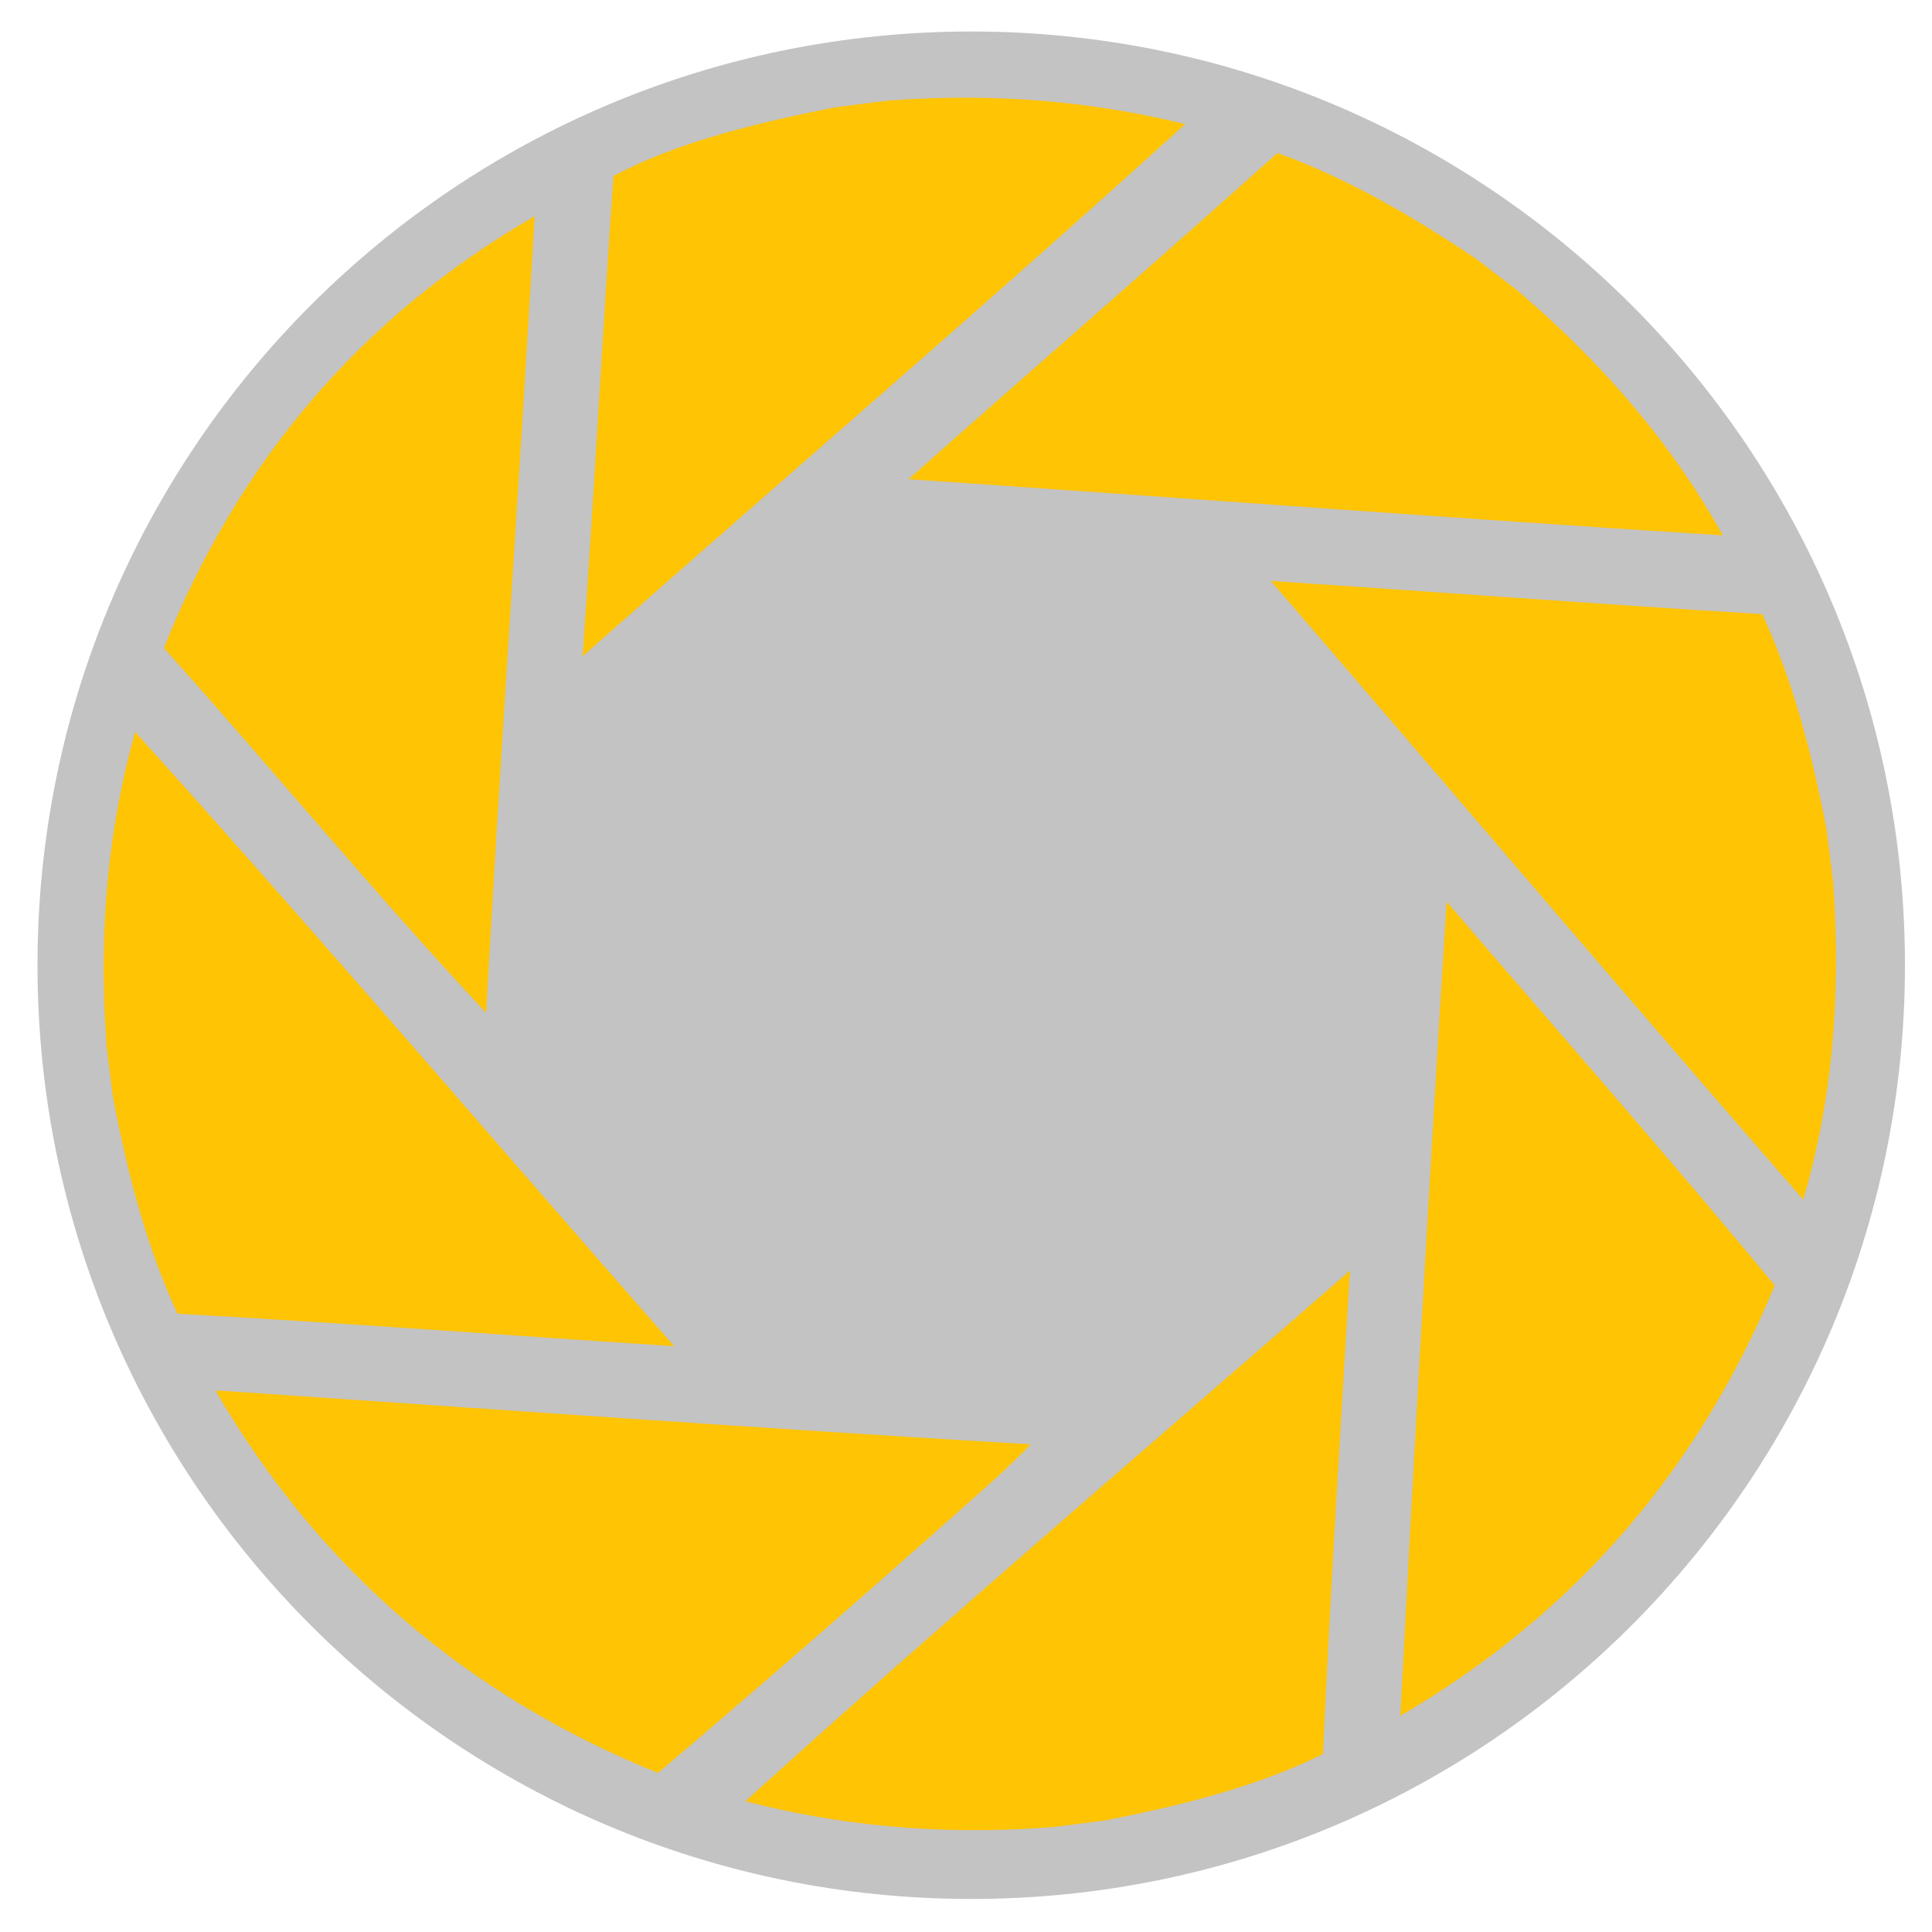
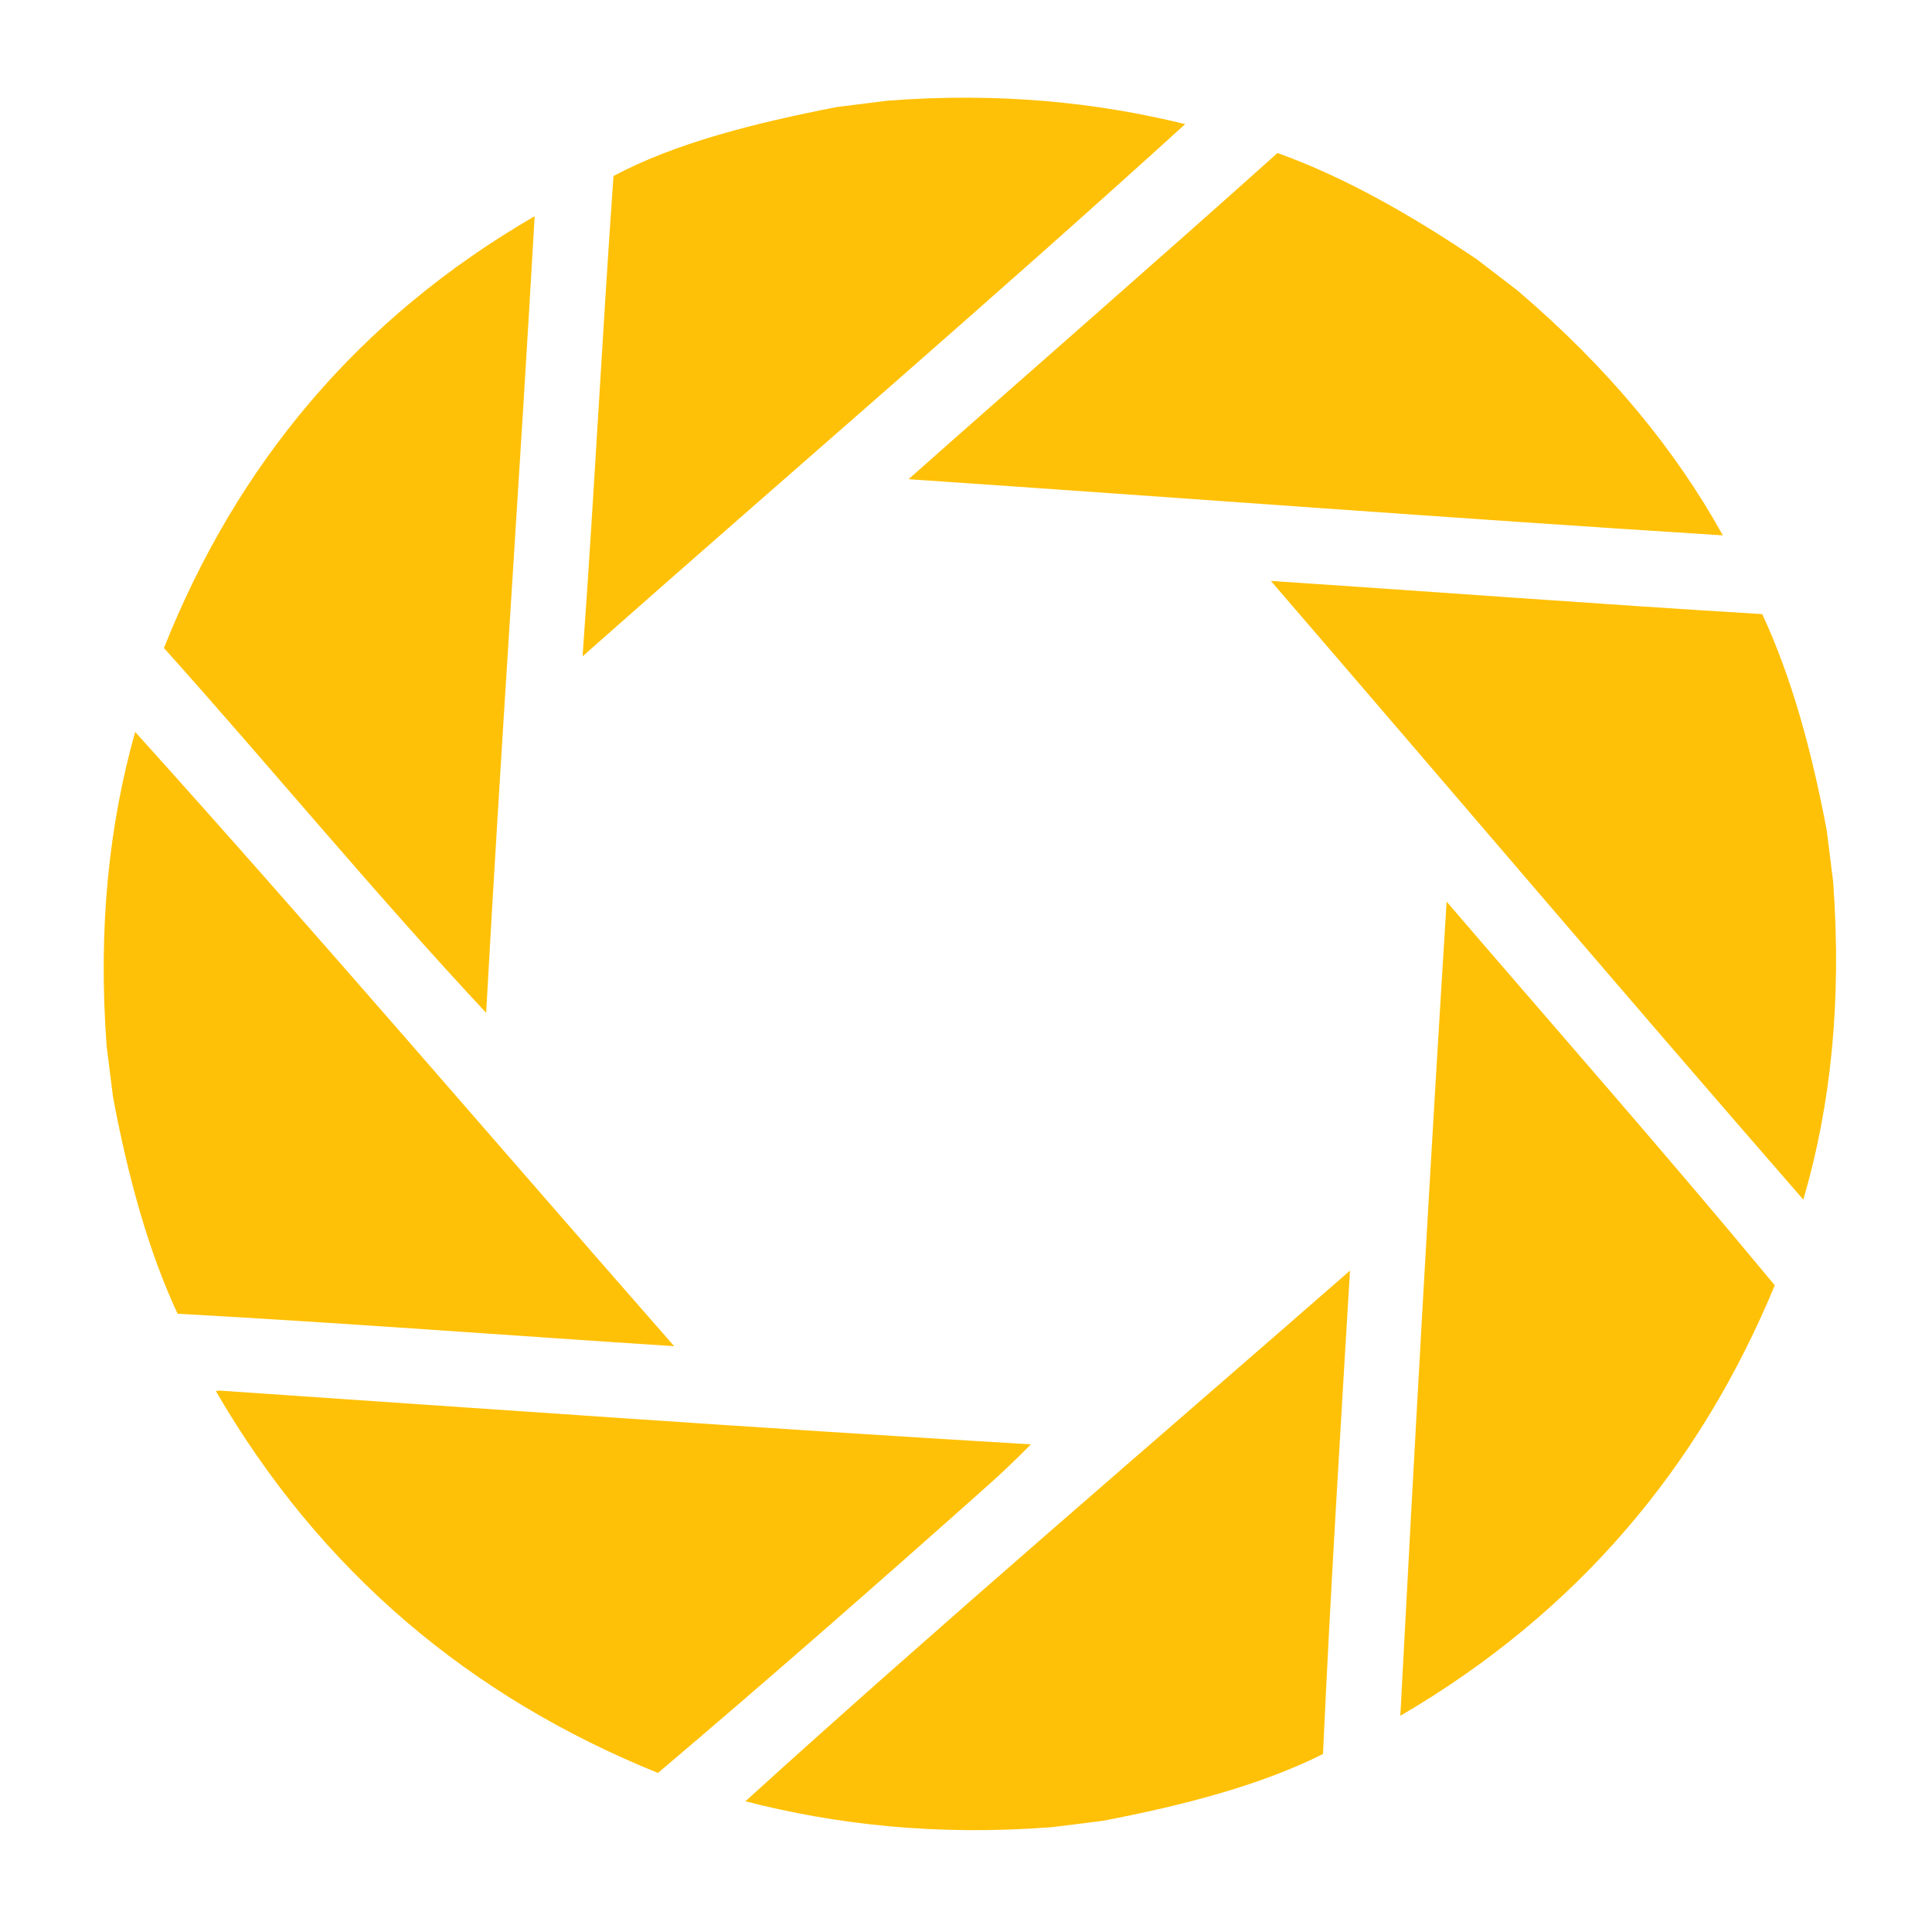
<svg xmlns="http://www.w3.org/2000/svg" version="1.1" x="0px" y="0px" width="644px" height="644px" viewBox="0 0 644 644" enable-background="new 0 0 644 644" xml:space="preserve">
  <g>
-     <circle fill="#111111" fill-opacity="0.25" cx="323.743" cy="321.744" r="311.243" />
-     <path fill="#FFC404" d="M178.216,72.065c-58.928,34.185-99.259,82.837-123.572,143.94   c36.047,40.22,70.657,82.288,107.408,121.598C166.954,248.712,173.16,160.838,178.216,72.065z" />
-     <path fill="#FFC404" d="M611.055,293.941c-0.707-5.662-1.416-11.323-2.123-16.984   c-5.036-26.84-11.814-51.437-21.529-72.259c-54.881-3.311-109.119-7.445-163.774-11.045   c59.215,68.667,117.985,137.913,177.478,206.226C610.162,369.03,613.99,334.117,611.055,293.941z" />
-     <path fill="#FFC404" d="M35.544,348.667c0.708,5.661,1.417,11.323,2.125,16.984   c5.036,26.838,11.815,51.436,21.529,72.259c55.593,3.074,110.333,7.244,165.531,10.824   c-59.681-68.068-120.151-138.753-179.673-204.761C36.413,274.616,32.609,309.021,35.544,348.667z" />
-     <path fill="#FFC404" d="M482.205,300.539c-5.62,90.096-10.666,180.634-15.433,271.396   c58.892-34.392,99.708-82.839,124.817-143.502C555.697,385.068,518.723,343.095,482.205,300.539z" />
-     <path fill="#FFC404" d="M73.109,463.532c-0.391,0.05-0.781,0.099-1.171,0.147   c35.109,60.462,84.931,102.002,147.382,127.305c36.735-31.118,73.794-63.606,109.958-95.841c4.929-4.395,9.335-8.582,14.348-13.691   C252.977,476.095,163.169,469.646,73.109,463.532z" />
-     <path fill="#FFC404" d="M295.938,33.549c-5.662,0.708-11.323,1.416-16.984,2.124   c-27.711,5.416-53.89,12.022-74.455,22.993c-3.778,53.106-6.476,107.053-10.313,160.113   c66.88-59.196,134.932-117.483,200.88-177.403C365.627,34.133,333.204,30.727,295.938,33.549z" />
-     <path fill="#FFC404" d="M367.647,606.936c27.272-5.227,52.666-11.915,73.354-22.262   c2.465-54.129,5.797-107.581,8.996-161.138c-67.335,58.842-135.539,117.012-201.539,176.891   c30.252,7.783,63.609,11.575,102.203,8.632C356.324,608.352,361.986,607.643,367.647,606.936z" />
-     <path fill="#FFC404" d="M505.924,96.914c-4.525-3.476-9.049-6.951-13.574-10.428   c-22.63-15.283-44.891-27.752-66.527-35.479c-40.932,36.709-81.998,72.379-122.976,108.726   c90.463,6.148,181.028,13.02,271.435,18.723C558.706,150.33,536.563,123.065,505.924,96.914z" />
+     <path fill="#FFC107" d="M178.216,72.065c-58.928,34.185-99.259,82.837-123.572,143.94   c36.047,40.22,70.657,82.288,107.408,121.598C166.954,248.712,173.16,160.838,178.216,72.065z" />
+     <path fill="#FFC107" d="M611.055,293.941c-0.707-5.662-1.416-11.323-2.123-16.984   c-5.036-26.84-11.814-51.437-21.529-72.259c-54.881-3.311-109.119-7.445-163.774-11.045   c59.215,68.667,117.985,137.913,177.478,206.226C610.162,369.03,613.99,334.117,611.055,293.941z" />
+     <path fill="#FFC107" d="M35.544,348.667c0.708,5.661,1.417,11.323,2.125,16.984   c5.036,26.838,11.815,51.436,21.529,72.259c55.593,3.074,110.333,7.244,165.531,10.824   c-59.681-68.068-120.151-138.753-179.673-204.761C36.413,274.616,32.609,309.021,35.544,348.667z" />
+     <path fill="#FFC107" d="M482.205,300.539c-5.62,90.096-10.666,180.634-15.433,271.396   c58.892-34.392,99.708-82.839,124.817-143.502C555.697,385.068,518.723,343.095,482.205,300.539z" />
+     <path fill="#FFC107" d="M73.109,463.532c-0.391,0.05-0.781,0.099-1.171,0.147   c35.109,60.462,84.931,102.002,147.382,127.305c36.735-31.118,73.794-63.606,109.958-95.841c4.929-4.395,9.335-8.582,14.348-13.691   C252.977,476.095,163.169,469.646,73.109,463.532z" />
+     <path fill="#FFC107" d="M295.938,33.549c-5.662,0.708-11.323,1.416-16.984,2.124   c-27.711,5.416-53.89,12.022-74.455,22.993c-3.778,53.106-6.476,107.053-10.313,160.113   c66.88-59.196,134.932-117.483,200.88-177.403C365.627,34.133,333.204,30.727,295.938,33.549z" />
+     <path fill="#FFC107" d="M367.647,606.936c27.272-5.227,52.666-11.915,73.354-22.262   c2.465-54.129,5.797-107.581,8.996-161.138c-67.335,58.842-135.539,117.012-201.539,176.891   c30.252,7.783,63.609,11.575,102.203,8.632C356.324,608.352,361.986,607.643,367.647,606.936z" />
+     <path fill="#FFC107" d="M505.924,96.914c-4.525-3.476-9.049-6.951-13.574-10.428   c-22.63-15.283-44.891-27.752-66.527-35.479c-40.932,36.709-81.998,72.379-122.976,108.726   c90.463,6.148,181.028,13.02,271.435,18.723C558.706,150.33,536.563,123.065,505.924,96.914z" />
  </g>
</svg>
